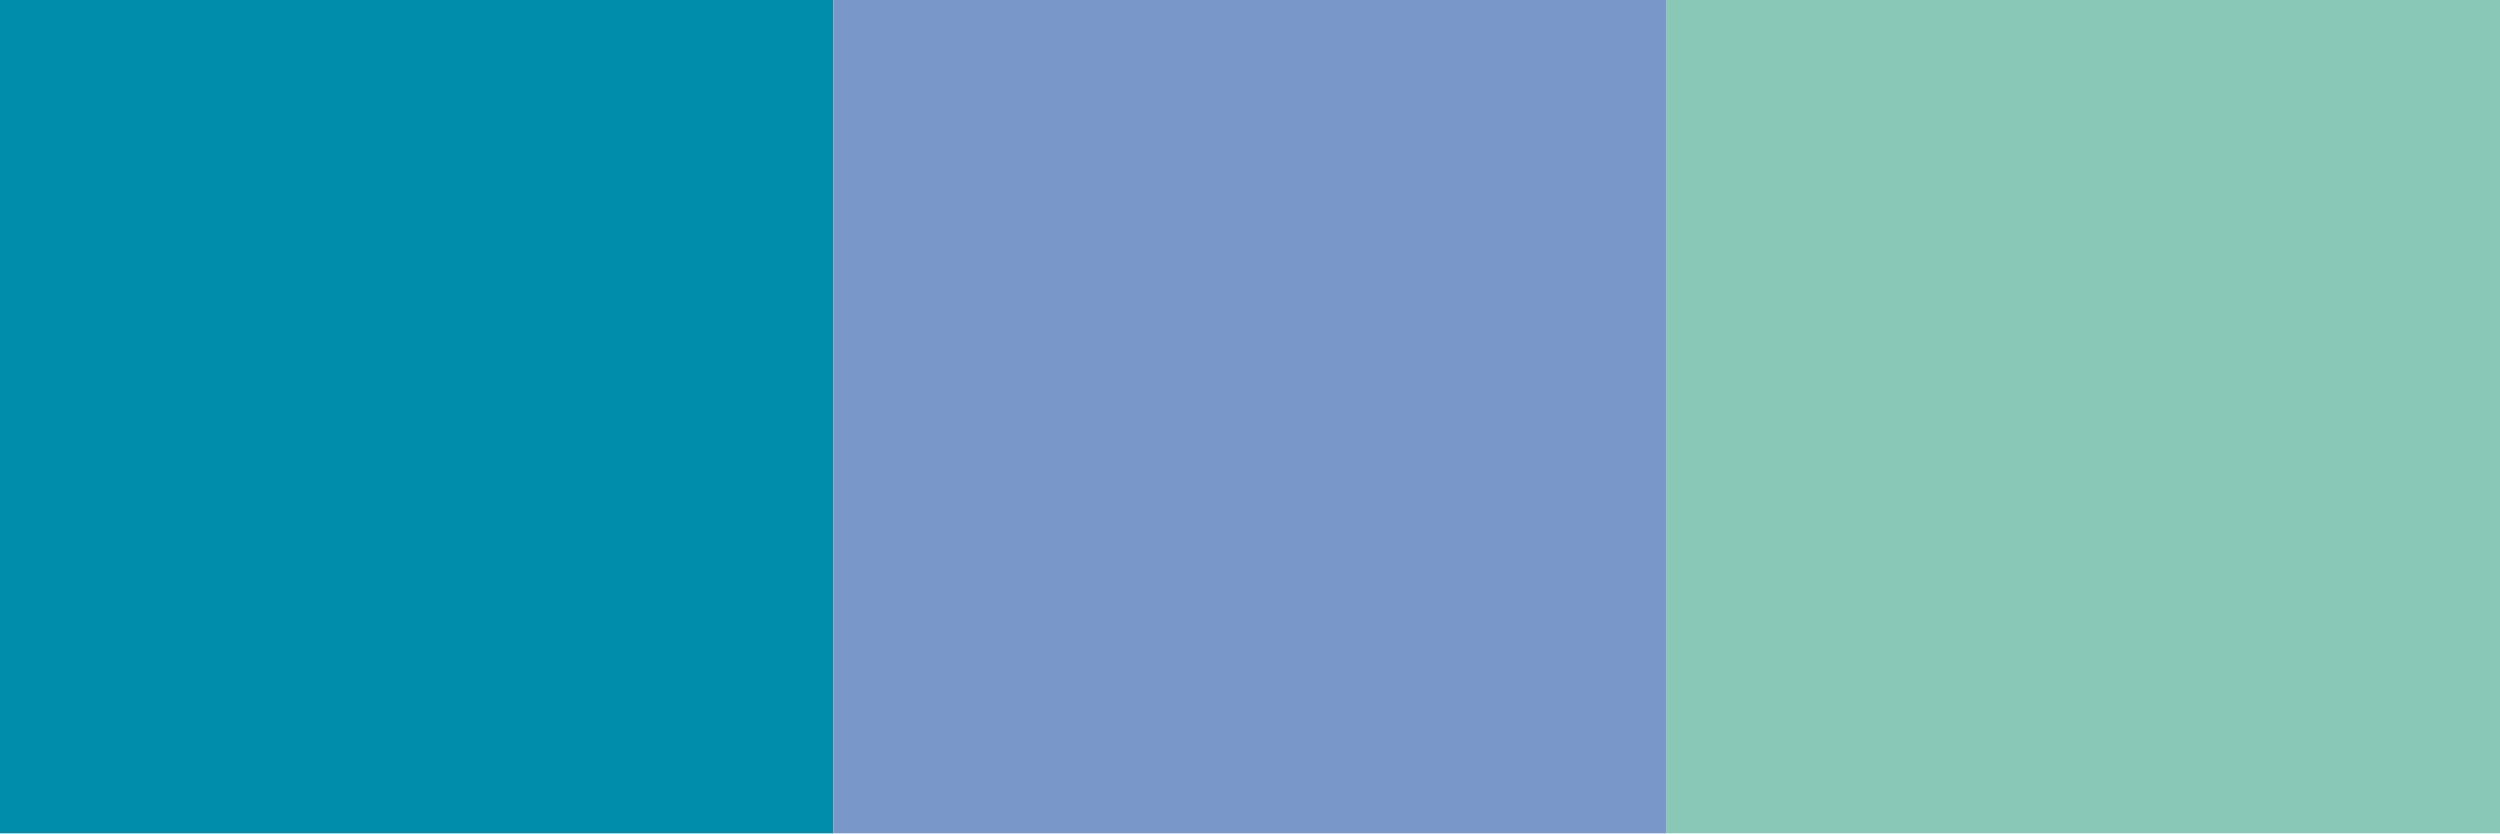
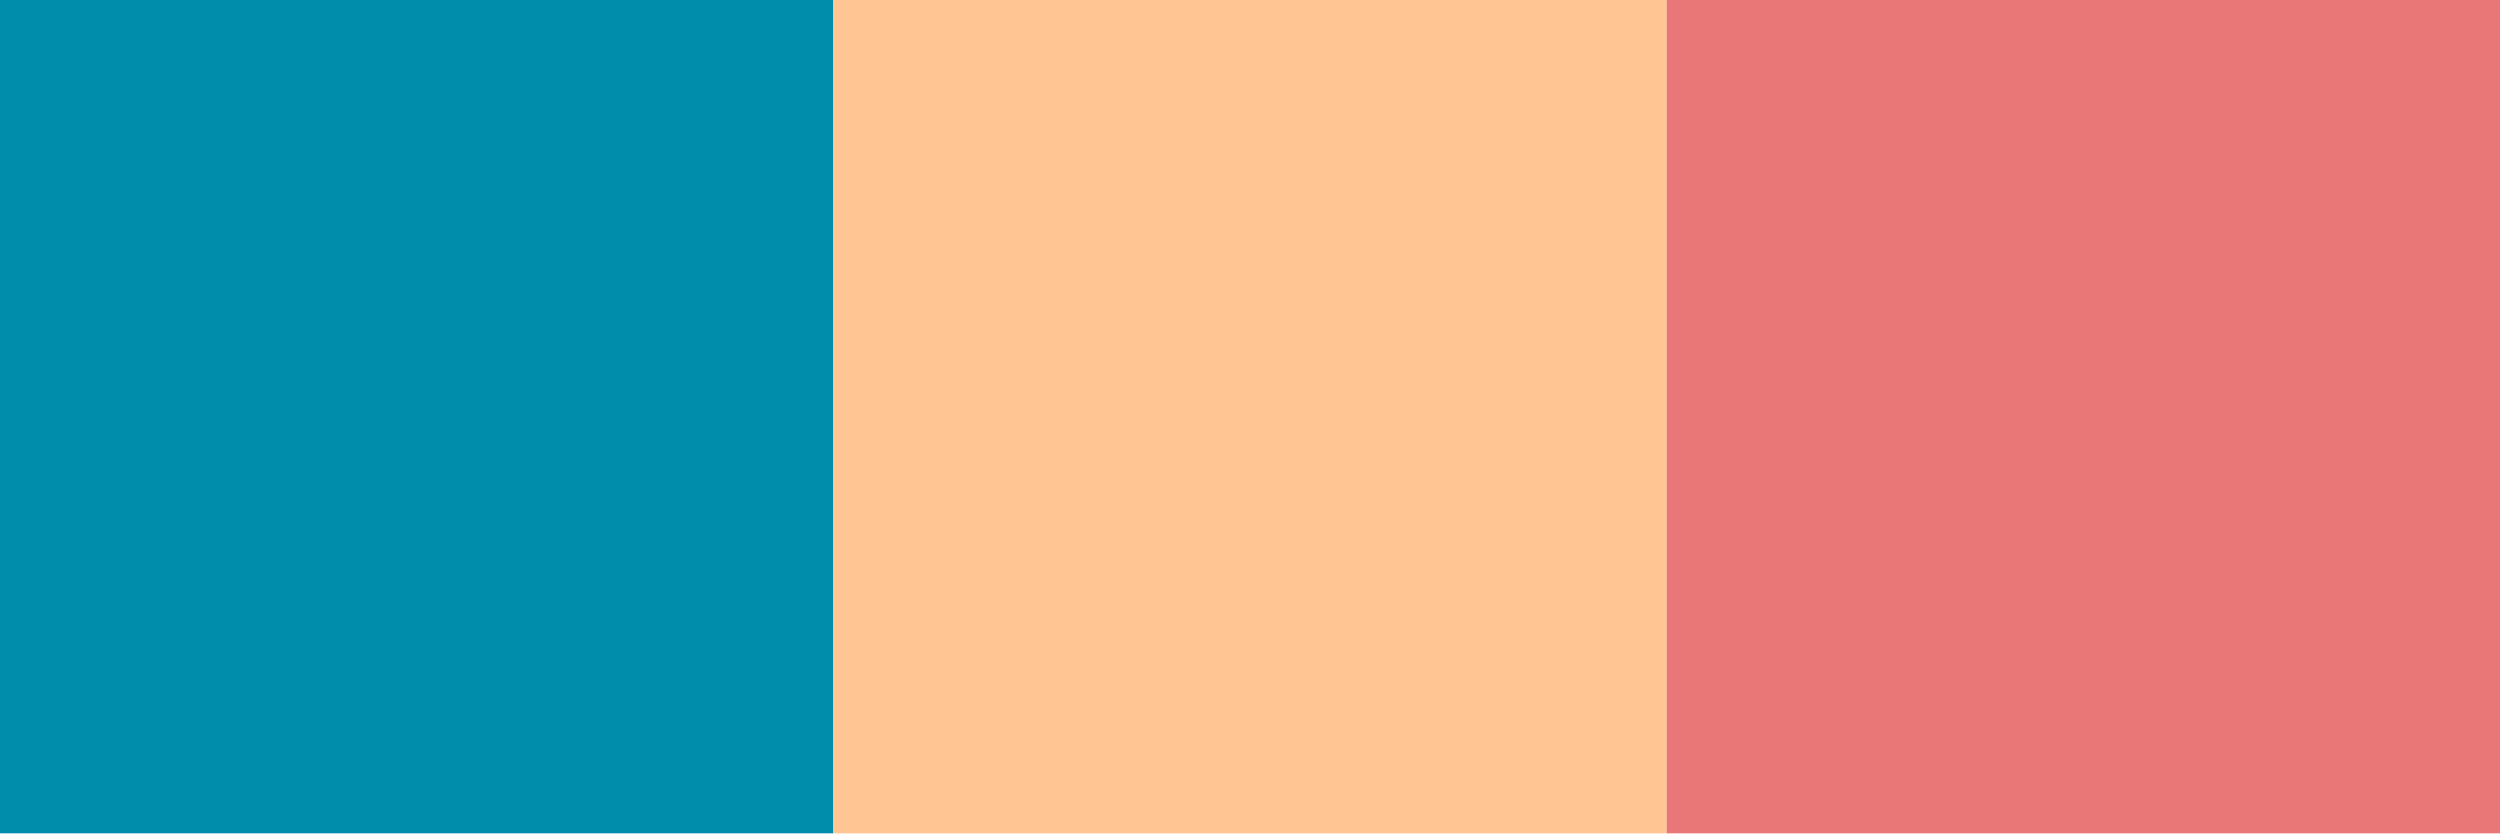
<svg xmlns="http://www.w3.org/2000/svg" width="30" height="10" viewBox="0 0 30 10">
  <g fill="none" fill-rule="evenodd">
    <rect width="10" height="10" fill="#008DAB" />
-     <rect width="10" height="10" x="10" fill="#7998C9" />
-     <rect width="10" height="10" x="20" fill="#89C7B6" />
+     <rect width="10" height="10" x="10" fill="#FFC694" />
+     <rect width="10" height="10" x="20" fill="#E97777" />
  </g>
</svg>
